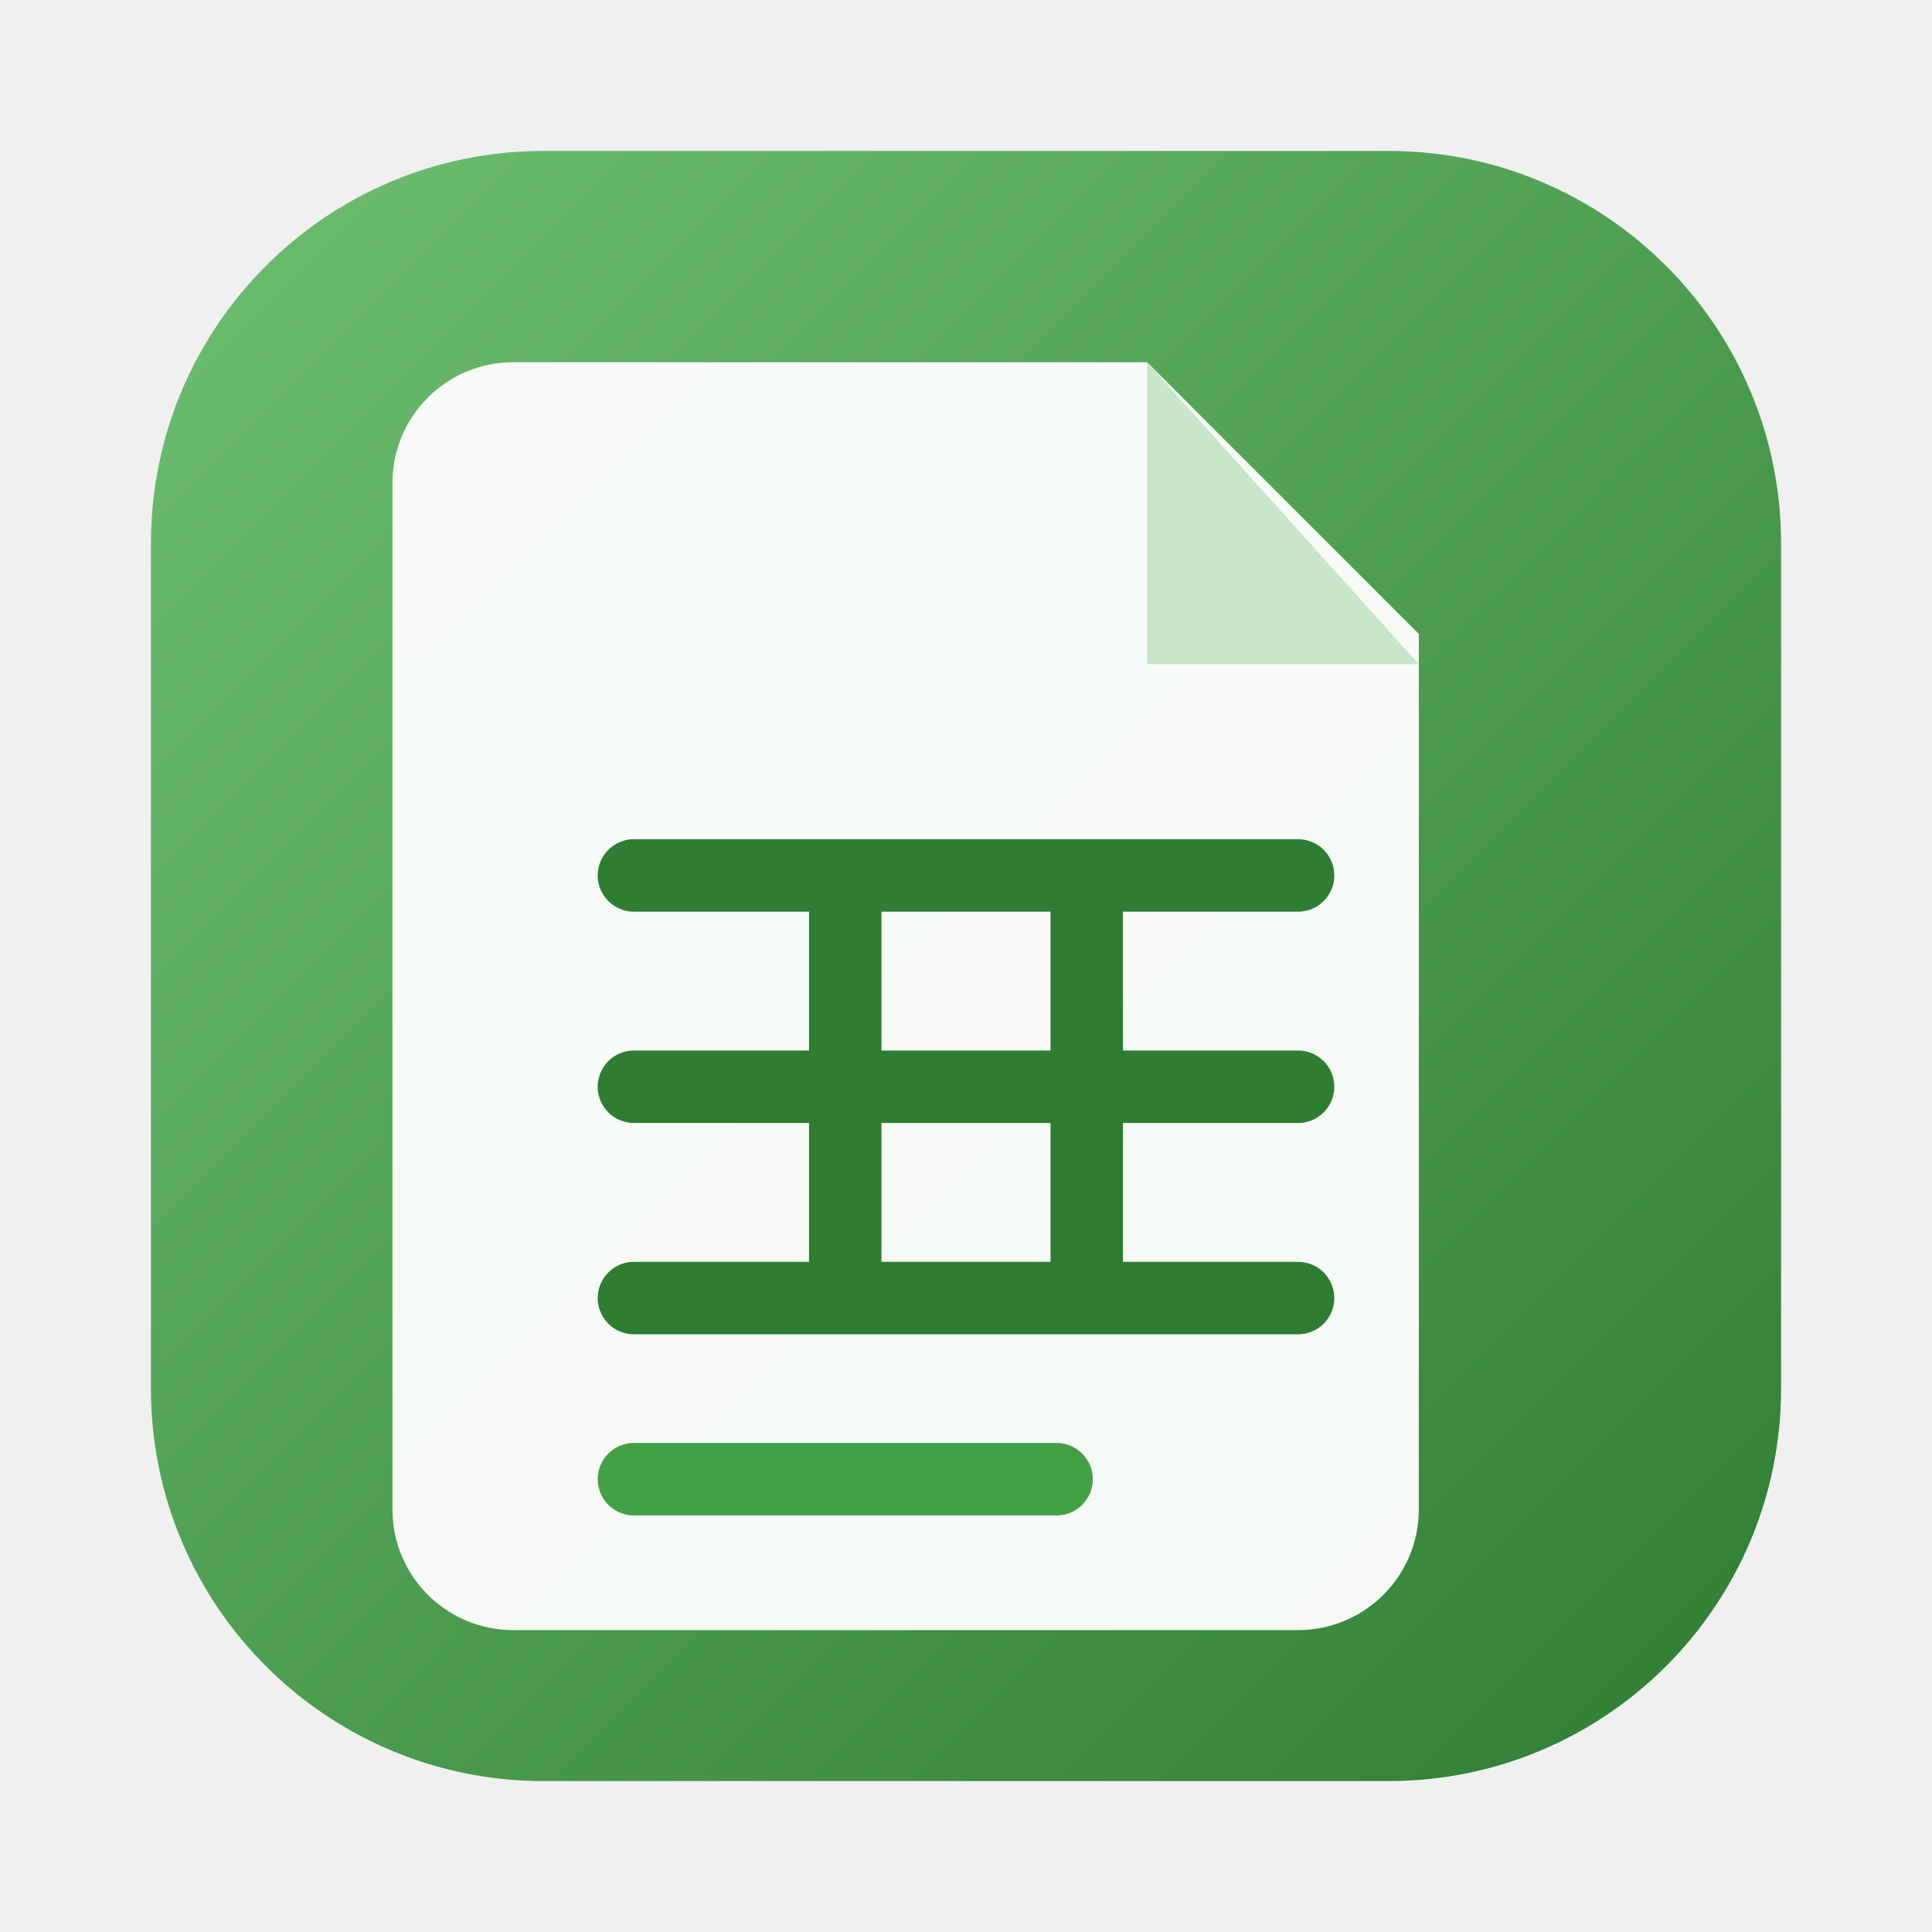
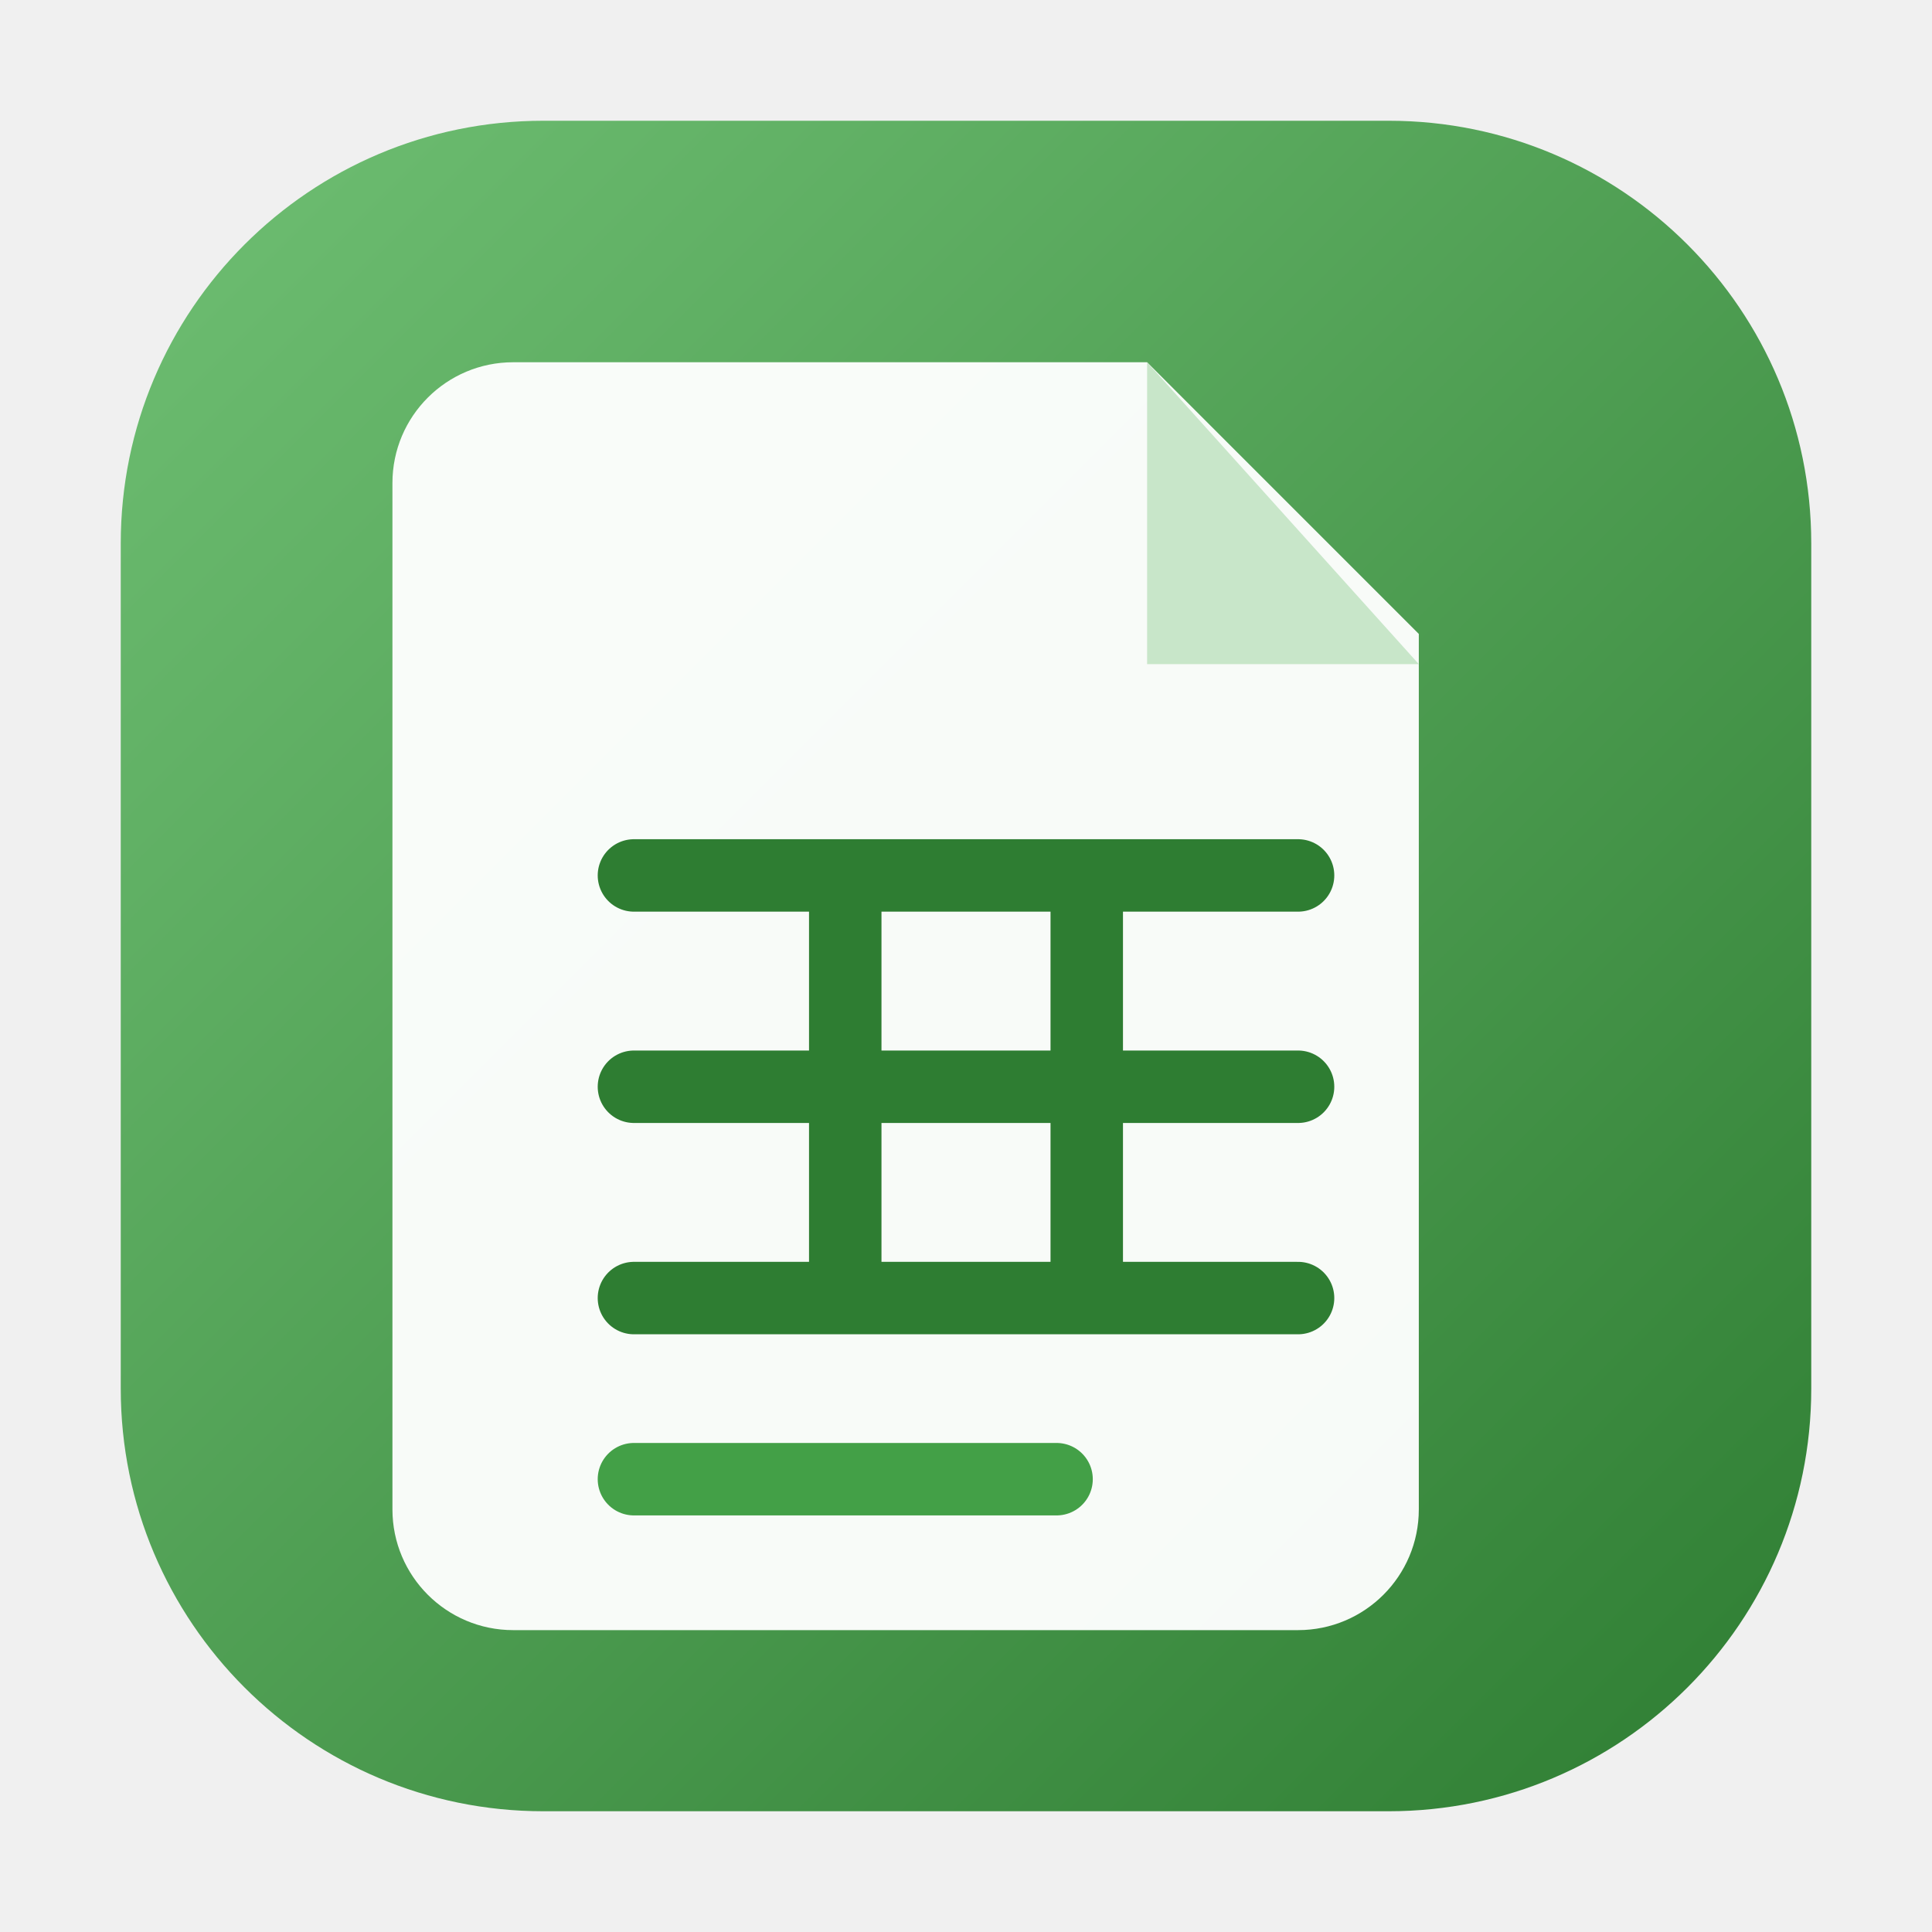
<svg xmlns="http://www.w3.org/2000/svg" width="64" height="64" viewBox="0 0 64 64" role="img" aria-labelledby="title">
  <defs>
    <linearGradient id="fileSqlGradient" x1="0%" y1="0%" x2="100%" y2="100%">
      <stop offset="0%" stop-color="#6fbf73" />
      <stop offset="100%" stop-color="#2e7d32" />
    </linearGradient>
  </defs>
-   <rect x="5" y="5" width="54" height="54" rx="13" fill="url(#fileSqlGradient)" />
-   <path d="M17 12h21l9 9v29a4 4 0 0 1-4 4H17a4 4 0 0 1-4-4V16a4 4 0 0 1 4-4z" fill="#fff" opacity=".95" />
+   <rect x="4" y="4" width="56" height="56" rx="14" fill="url(#fileSqlGradient)" />
+   <path d="M17 12h21l9 9v29a4 4 0 0 1-4 4H17a4 4 0 0 1-4-4V16a4 4 0 0 1 4-4z" fill="#fff" opacity=".96" />
  <path d="M38 12v10h9" fill="#c8e6c9" />
  <path d="M21 29h22M21 36h22M21 43h22M28 29v14M36 29v14" fill="none" stroke="#2e7d32" stroke-width="2.4" stroke-linecap="round" />
  <path d="M21 49h14" stroke="#43a047" stroke-width="2.4" stroke-linecap="round" />
</svg>
